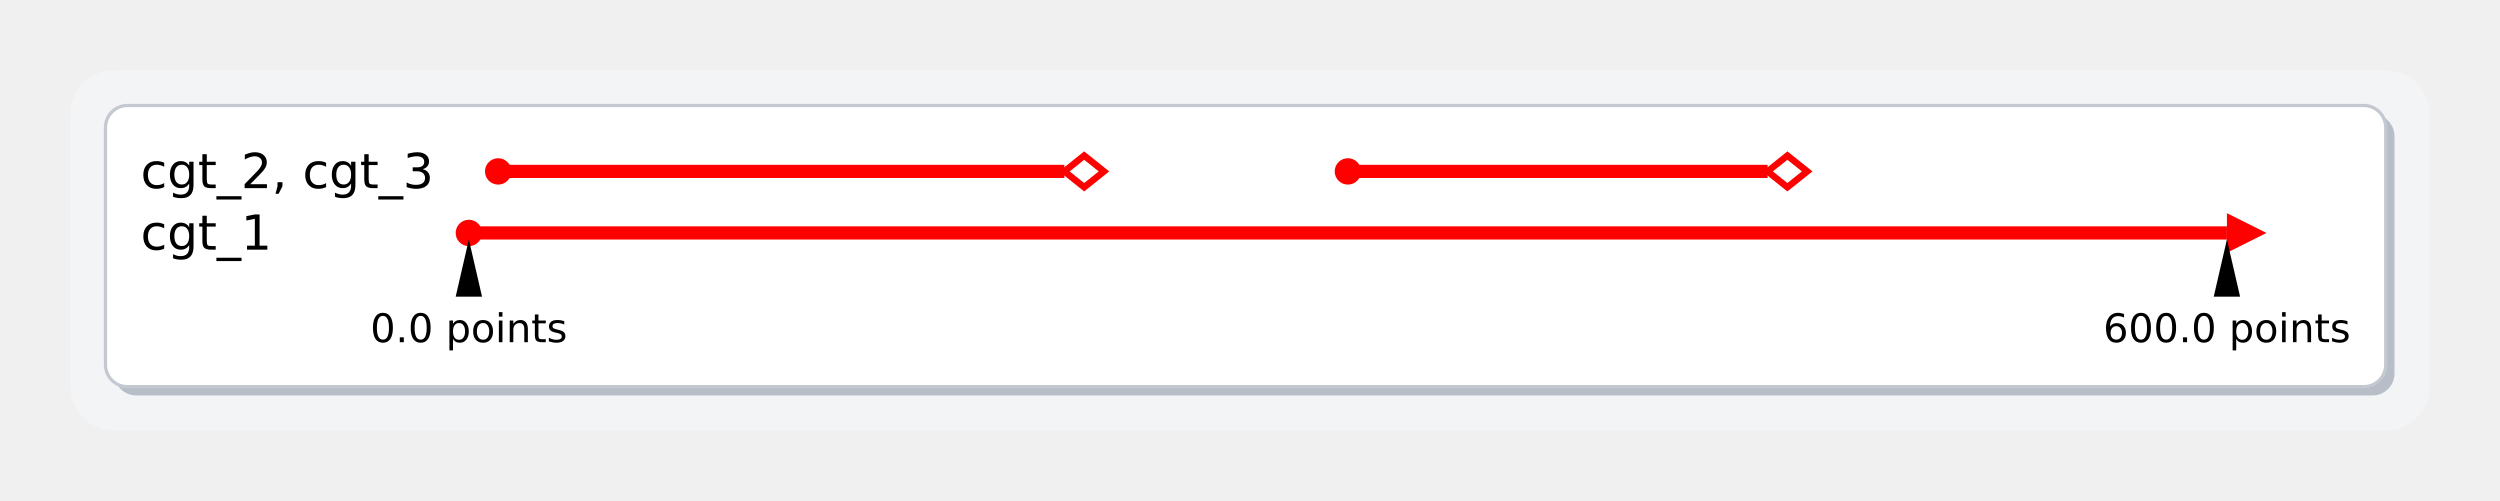
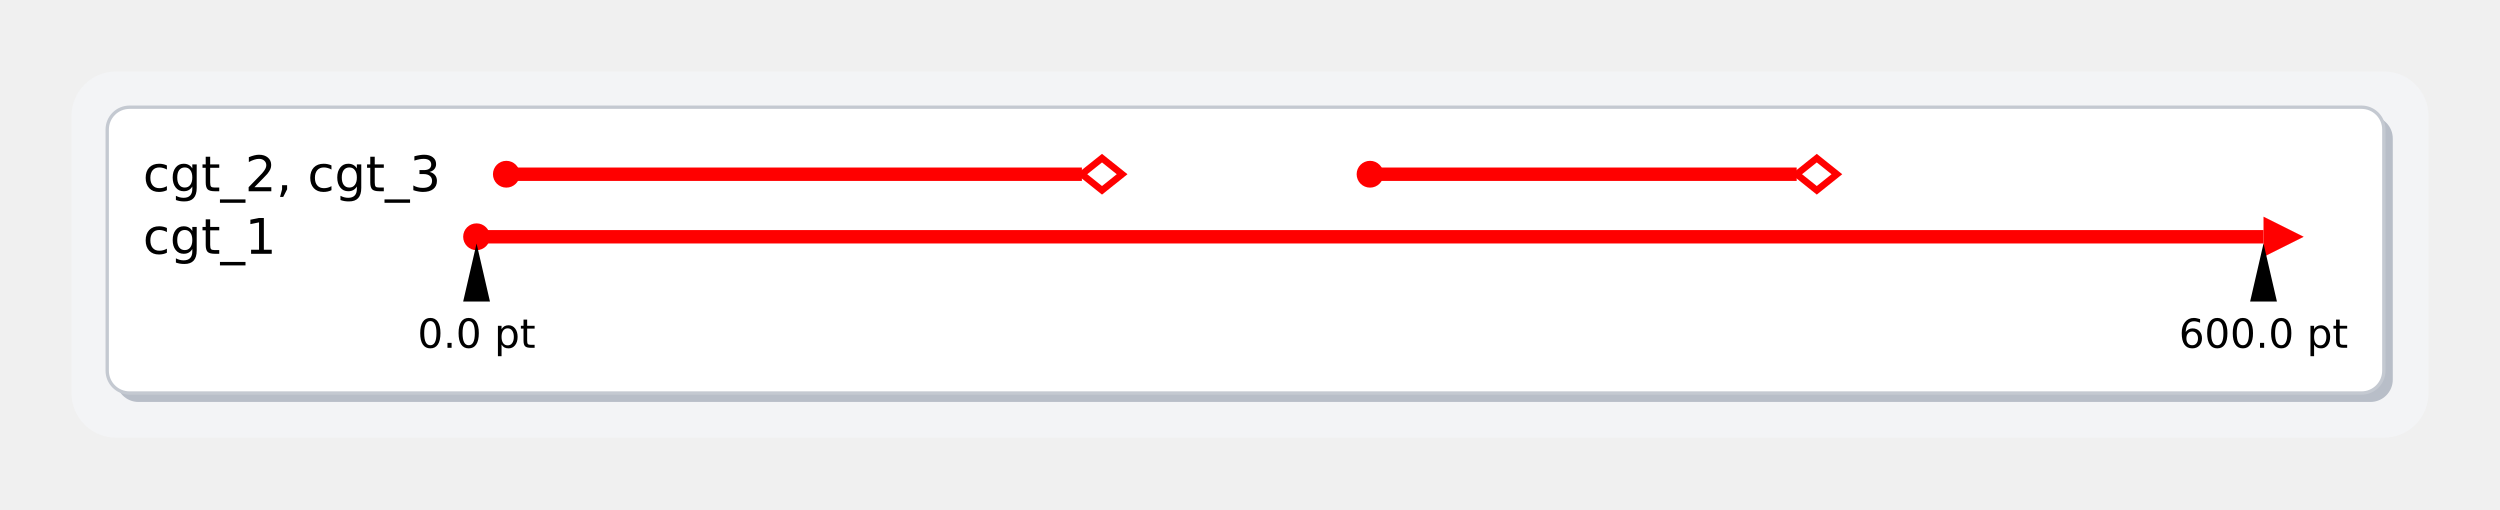
- <svg xmlns="http://www.w3.org/2000/svg" width="568.811" height="113.977" viewBox="0 0 568.811 113.977" font-family="DejaVu Sans" text-rendering="geometricPrecision" style="font-kerning:none;font-variant-ligatures:none">
+ <svg xmlns="http://www.w3.org/2000/svg" width="559.611" height="113.977" viewBox="0 0 559.611 113.977" font-family="DejaVu Sans, Noto Music" text-rendering="geometricPrecision" style="font-kerning:none;font-variant-ligatures:none">
  <g transform="translate(16 16)">
-     <rect x="0" y="0" width="536.811" height="81.977" rx="10" fill="#F3F4F6" />
-     <rect data-id="cgt_1" data-part="card" x="10" y="10" width="518.811" height="63.977" rx="5" fill="#B8BEC8" />
-     <rect data-id="cgt_1" data-part="card" x="8" y="8" width="518.811" height="63.977" rx="5" fill="#FFFFFF" stroke="#C4C9D1" stroke-width="0.75" />
+     <rect x="0" y="0" width="527.611" height="81.977" rx="10" fill="#F3F4F6" />
+     <rect data-id="cgt_1" data-part="card" x="10" y="10" width="509.611" height="63.977" rx="5" fill="#B8BEC8" />
+     <rect data-id="cgt_1" data-part="card" x="8" y="8" width="509.611" height="63.977" rx="5" fill="#FFFFFF" stroke="#C4C9D1" stroke-width="0.75" />
    <line data-id="cgt_1" x1="90.677" y1="37" x2="490.677" y2="37" stroke="#FF0000" stroke-width="3" />
    <circle data-id="cgt_1" cx="90.677" cy="37" r="3" fill="#FF0000" />
    <polygon data-id="cgt_1" points="499.677,37 490.677,32.5 490.677,41.5" fill="#FF0000" />
    <line data-id="cgt_2" x1="97.343" y1="23" x2="226.177" y2="23" stroke="#FF0000" stroke-width="3" />
    <circle data-id="cgt_2" cx="97.343" cy="23" r="3" fill="#FF0000" />
    <polygon data-id="cgt_2" points="226.177,23 230.677,19.4 235.177,23 230.677,26.6" fill="none" stroke="#FF0000" stroke-width="1.5" />
    <line data-id="cgt_3" x1="290.677" y1="23" x2="386.177" y2="23" stroke="#FF0000" stroke-width="3" />
    <circle data-id="cgt_3" cx="290.677" cy="23" r="3" fill="#FF0000" />
    <polygon data-id="cgt_3" points="386.177,23 390.677,19.4 395.177,23 390.677,26.6" fill="none" stroke="#FF0000" stroke-width="1.5" />
    <polygon data-id="timestamp_1" points="90.677,38.5 87.677,51.5 93.677,51.5" fill="#000000" />
    <polygon data-id="timestamp_2" points="490.677,38.5 487.677,51.5 493.677,51.5" fill="#000000" />
    <text data-id="cgt_2" data-part="name" x="16" y="26.808" text-anchor="start" font-size="11" fill="#000000">cgt_2, cgt_3</text>
    <text data-id="cgt_1" data-part="name" x="16" y="40.808" text-anchor="start" font-size="11" fill="#000000">cgt_1</text>
-     <text data-id="timestamp_1" data-part="coordinate" x="90.677" y="61.854" text-anchor="middle" font-size="9" fill="#000000">0.0 points</text>
-     <text data-id="timestamp_2" data-part="coordinate" x="490.677" y="61.854" text-anchor="middle" font-size="9" fill="#000000">600.0 points</text>
+     <text data-id="timestamp_1" data-part="coordinate" x="90.677" y="61.854" text-anchor="middle" font-size="9" fill="#000000">0.0 pt</text>
+     <text data-id="timestamp_2" data-part="coordinate" x="490.677" y="61.854" text-anchor="middle" font-size="9" fill="#000000">600.0 pt</text>
  </g>
</svg>
